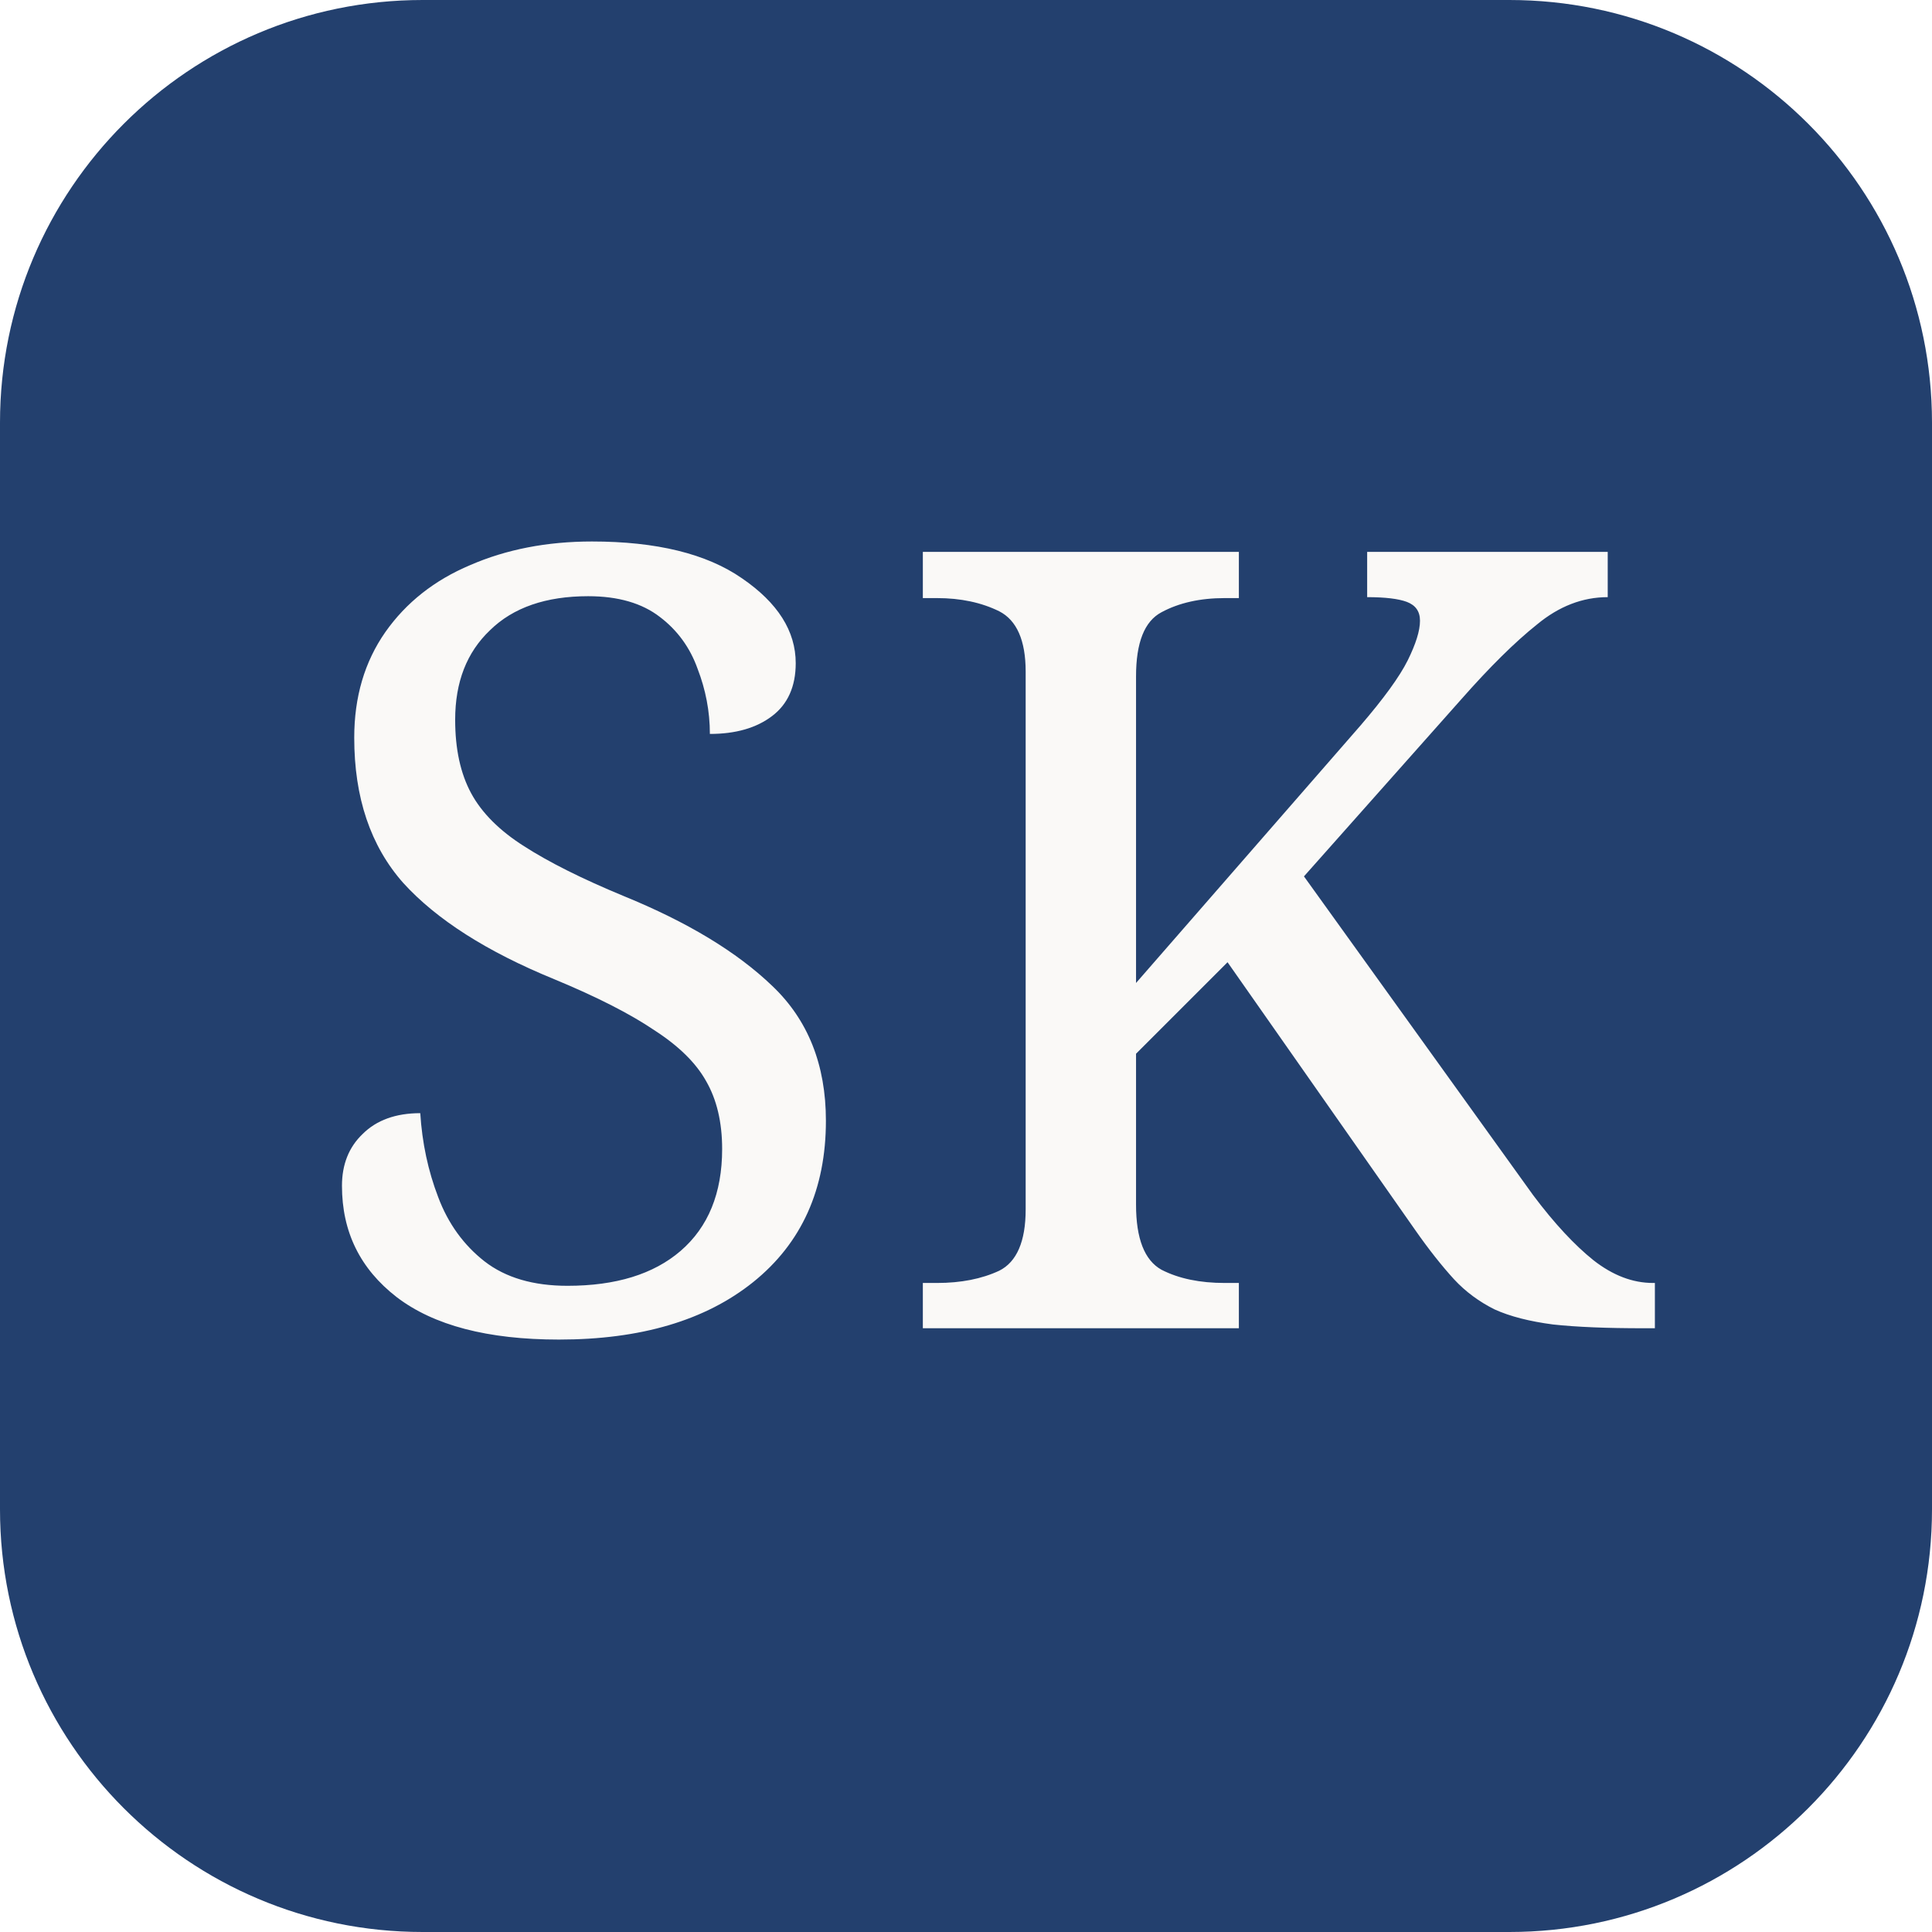
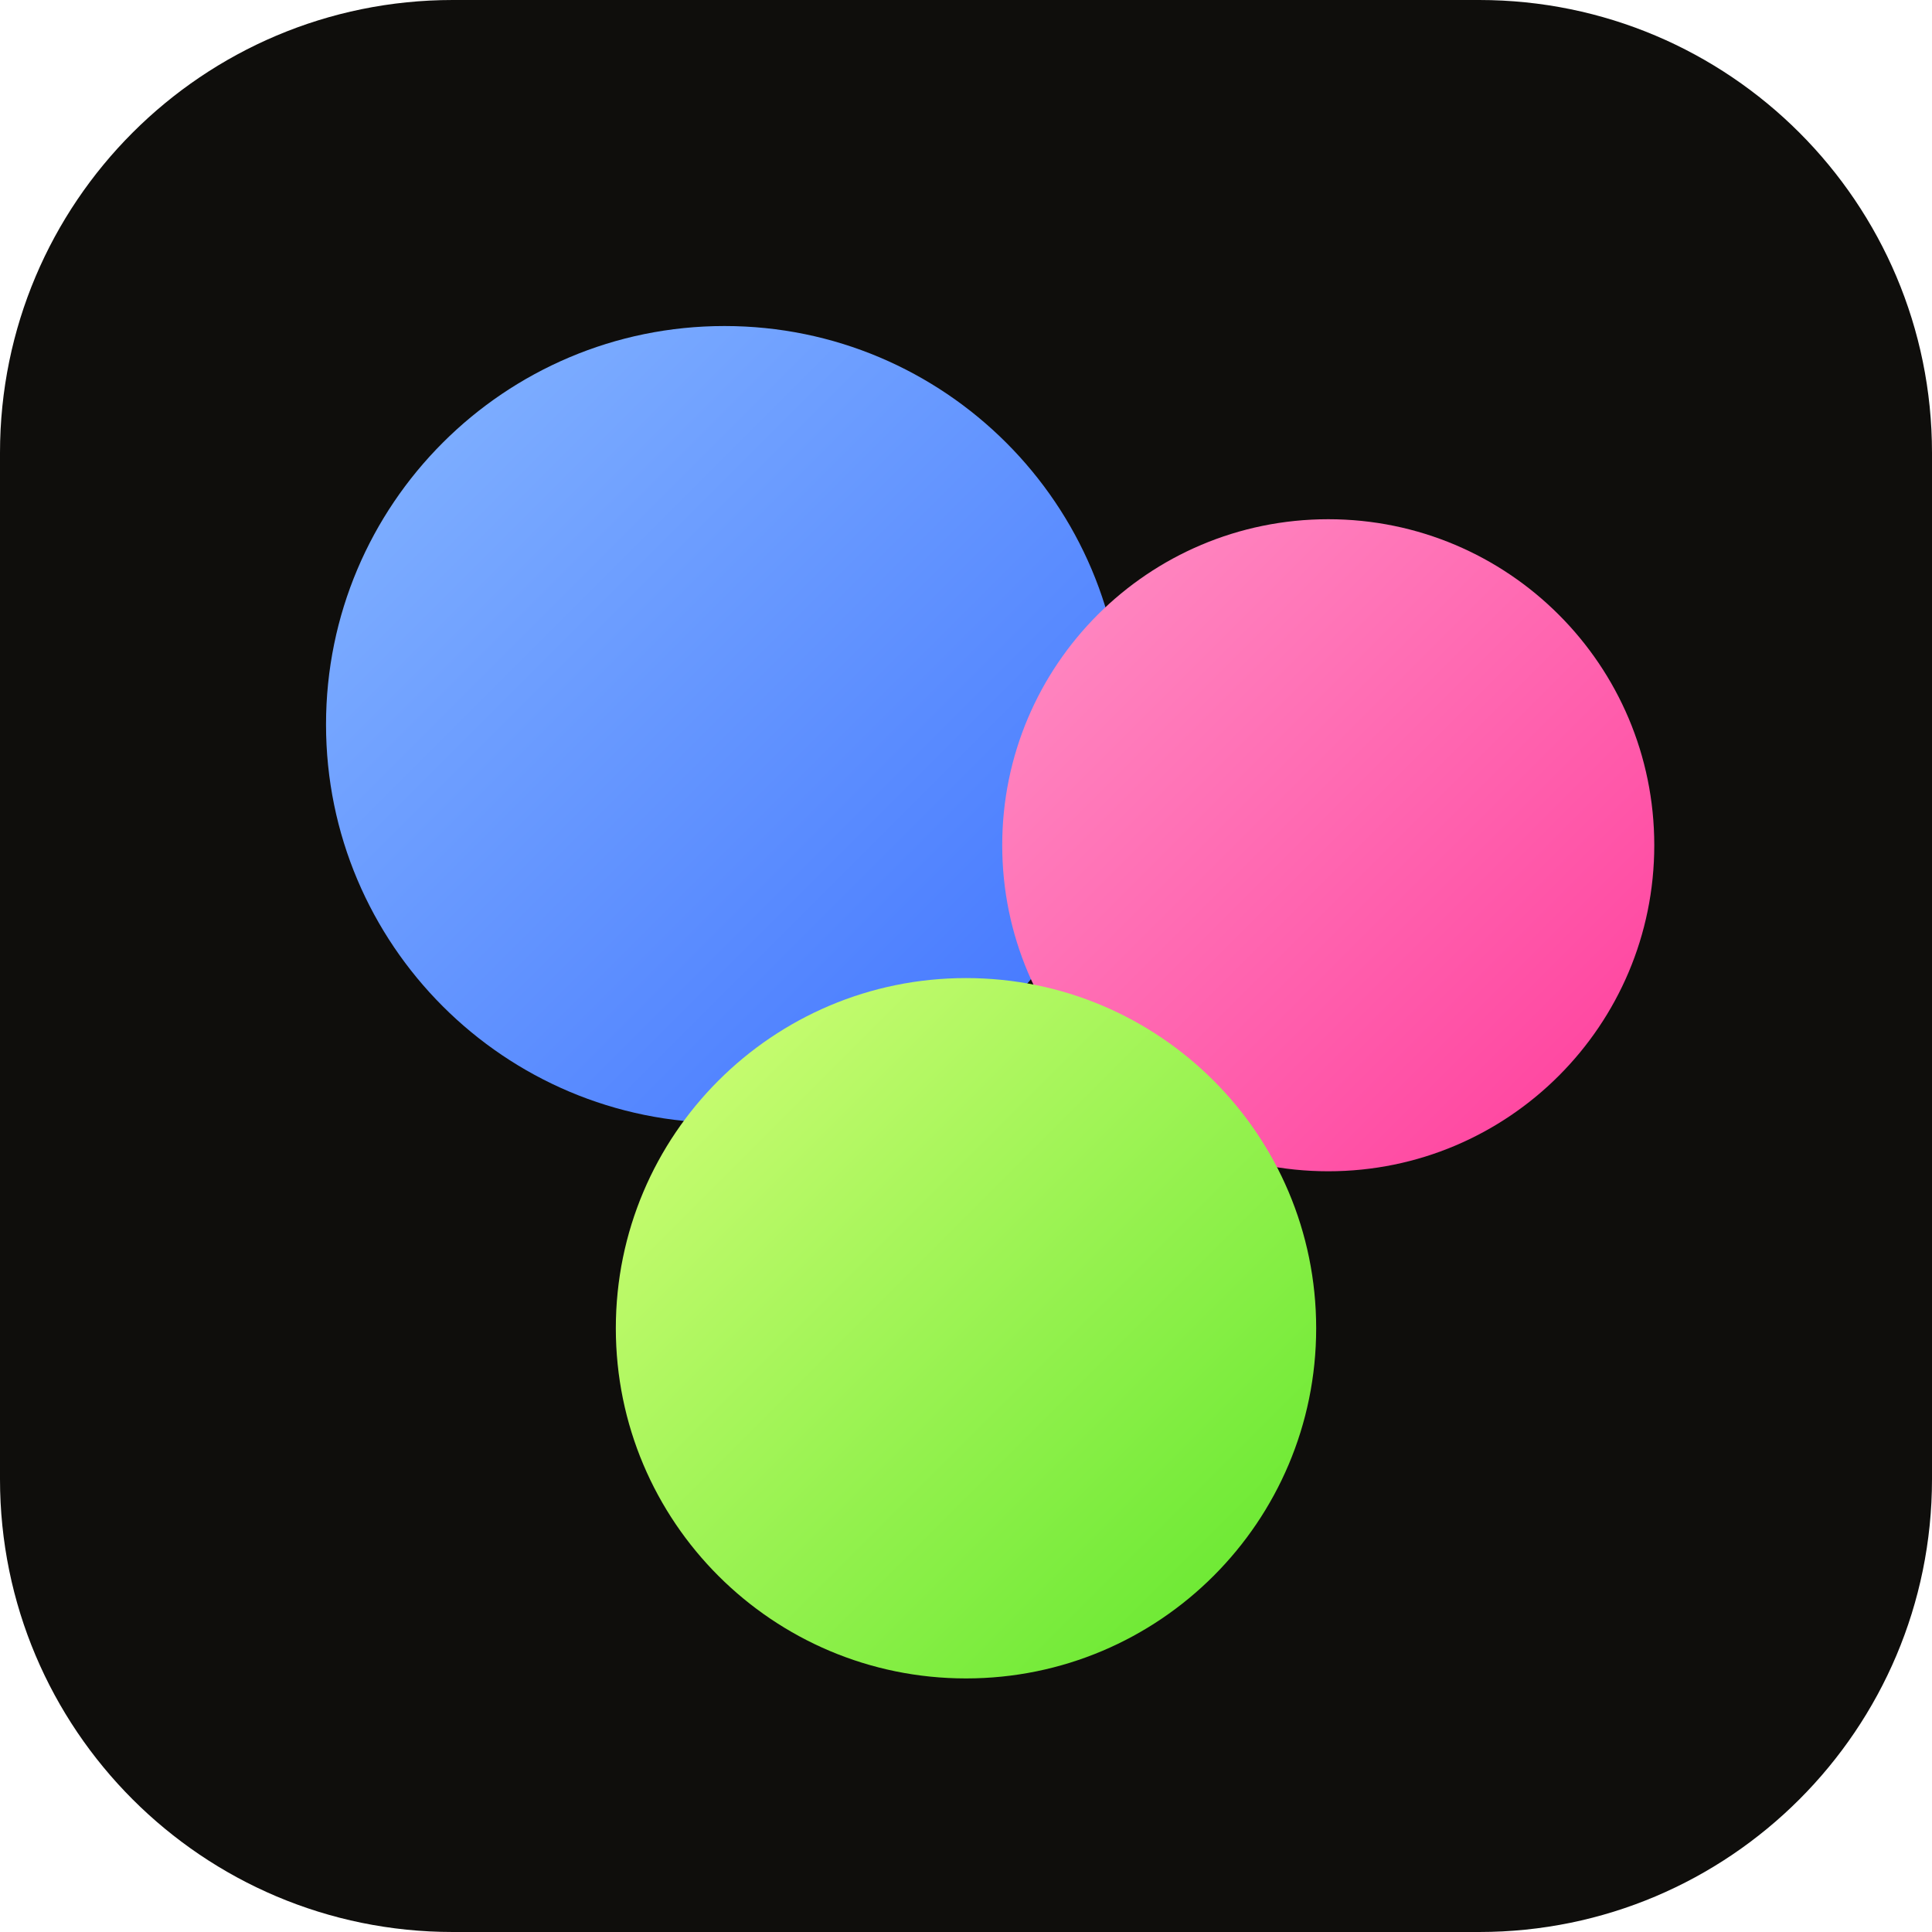
<svg xmlns="http://www.w3.org/2000/svg" viewBox="0 0 32 32">
-   <rect width="32" height="32" rx="7" fill="#23406E" />
-   <text x="16" y="22" font-family="Georgia, serif" font-size="18" fill="#FAF9F7" text-anchor="middle">SK</text>
+   <defs>
+     <linearGradient id="b" x1="0" y1="0" x2="1" y2="1">
+       <stop offset="0" stop-color="#86b6ff" />
+       <stop offset="1" stop-color="#3f72ff" />
+     </linearGradient>
+     <linearGradient id="p" x1="0" y1="0" x2="1" y2="1">
+       <stop offset="0" stop-color="#ff90c5" />
+       <stop offset="1" stop-color="#ff3d9c" />
+     </linearGradient>
+     <linearGradient id="l" x1="0" y1="0" x2="1" y2="1">
+       <stop offset="0" stop-color="#d6ff7a" />
+       <stop offset="1" stop-color="#5ee62a" />
+     </linearGradient>
+   </defs>
+   <rect width="32" height="32" rx="7.5" fill="#0F0E0C" />
+   <circle cx="12" cy="12" r="6.6" fill="url(#b)" />
+   <circle cx="22" cy="14" r="5.4" fill="url(#p)" />
+   <circle cx="16" cy="22" r="5.8" fill="url(#l)" />
</svg>
